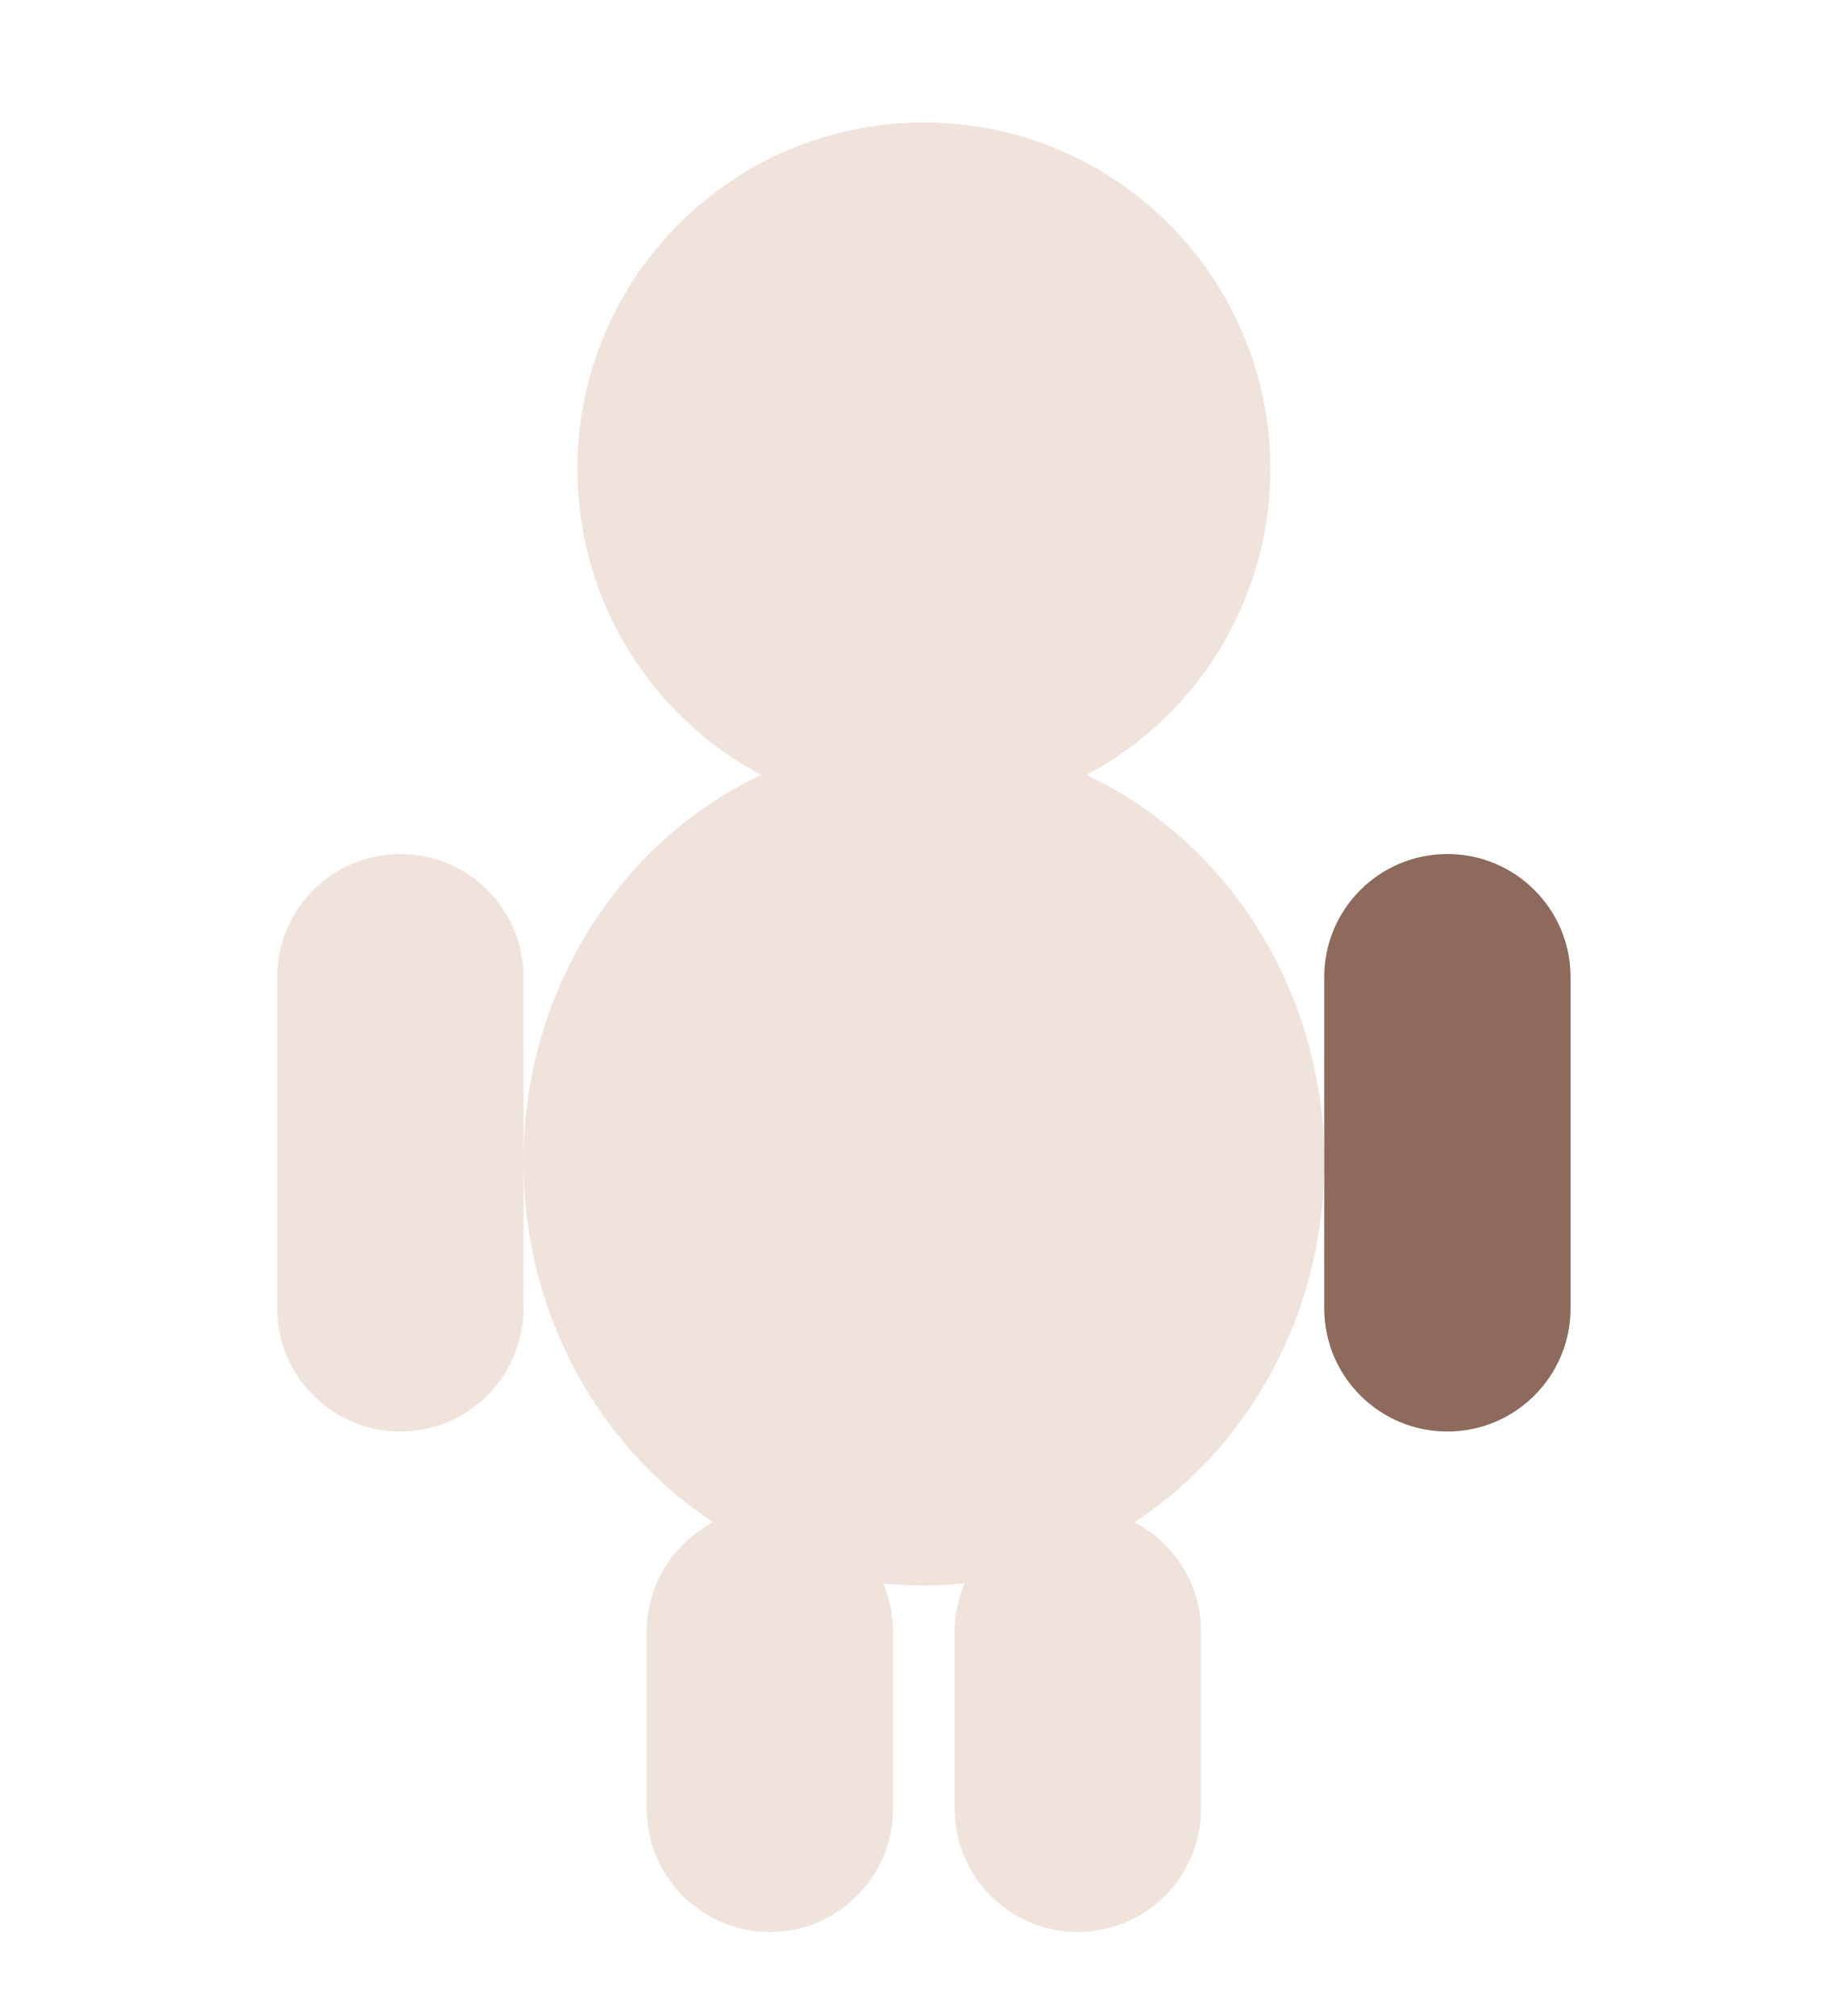
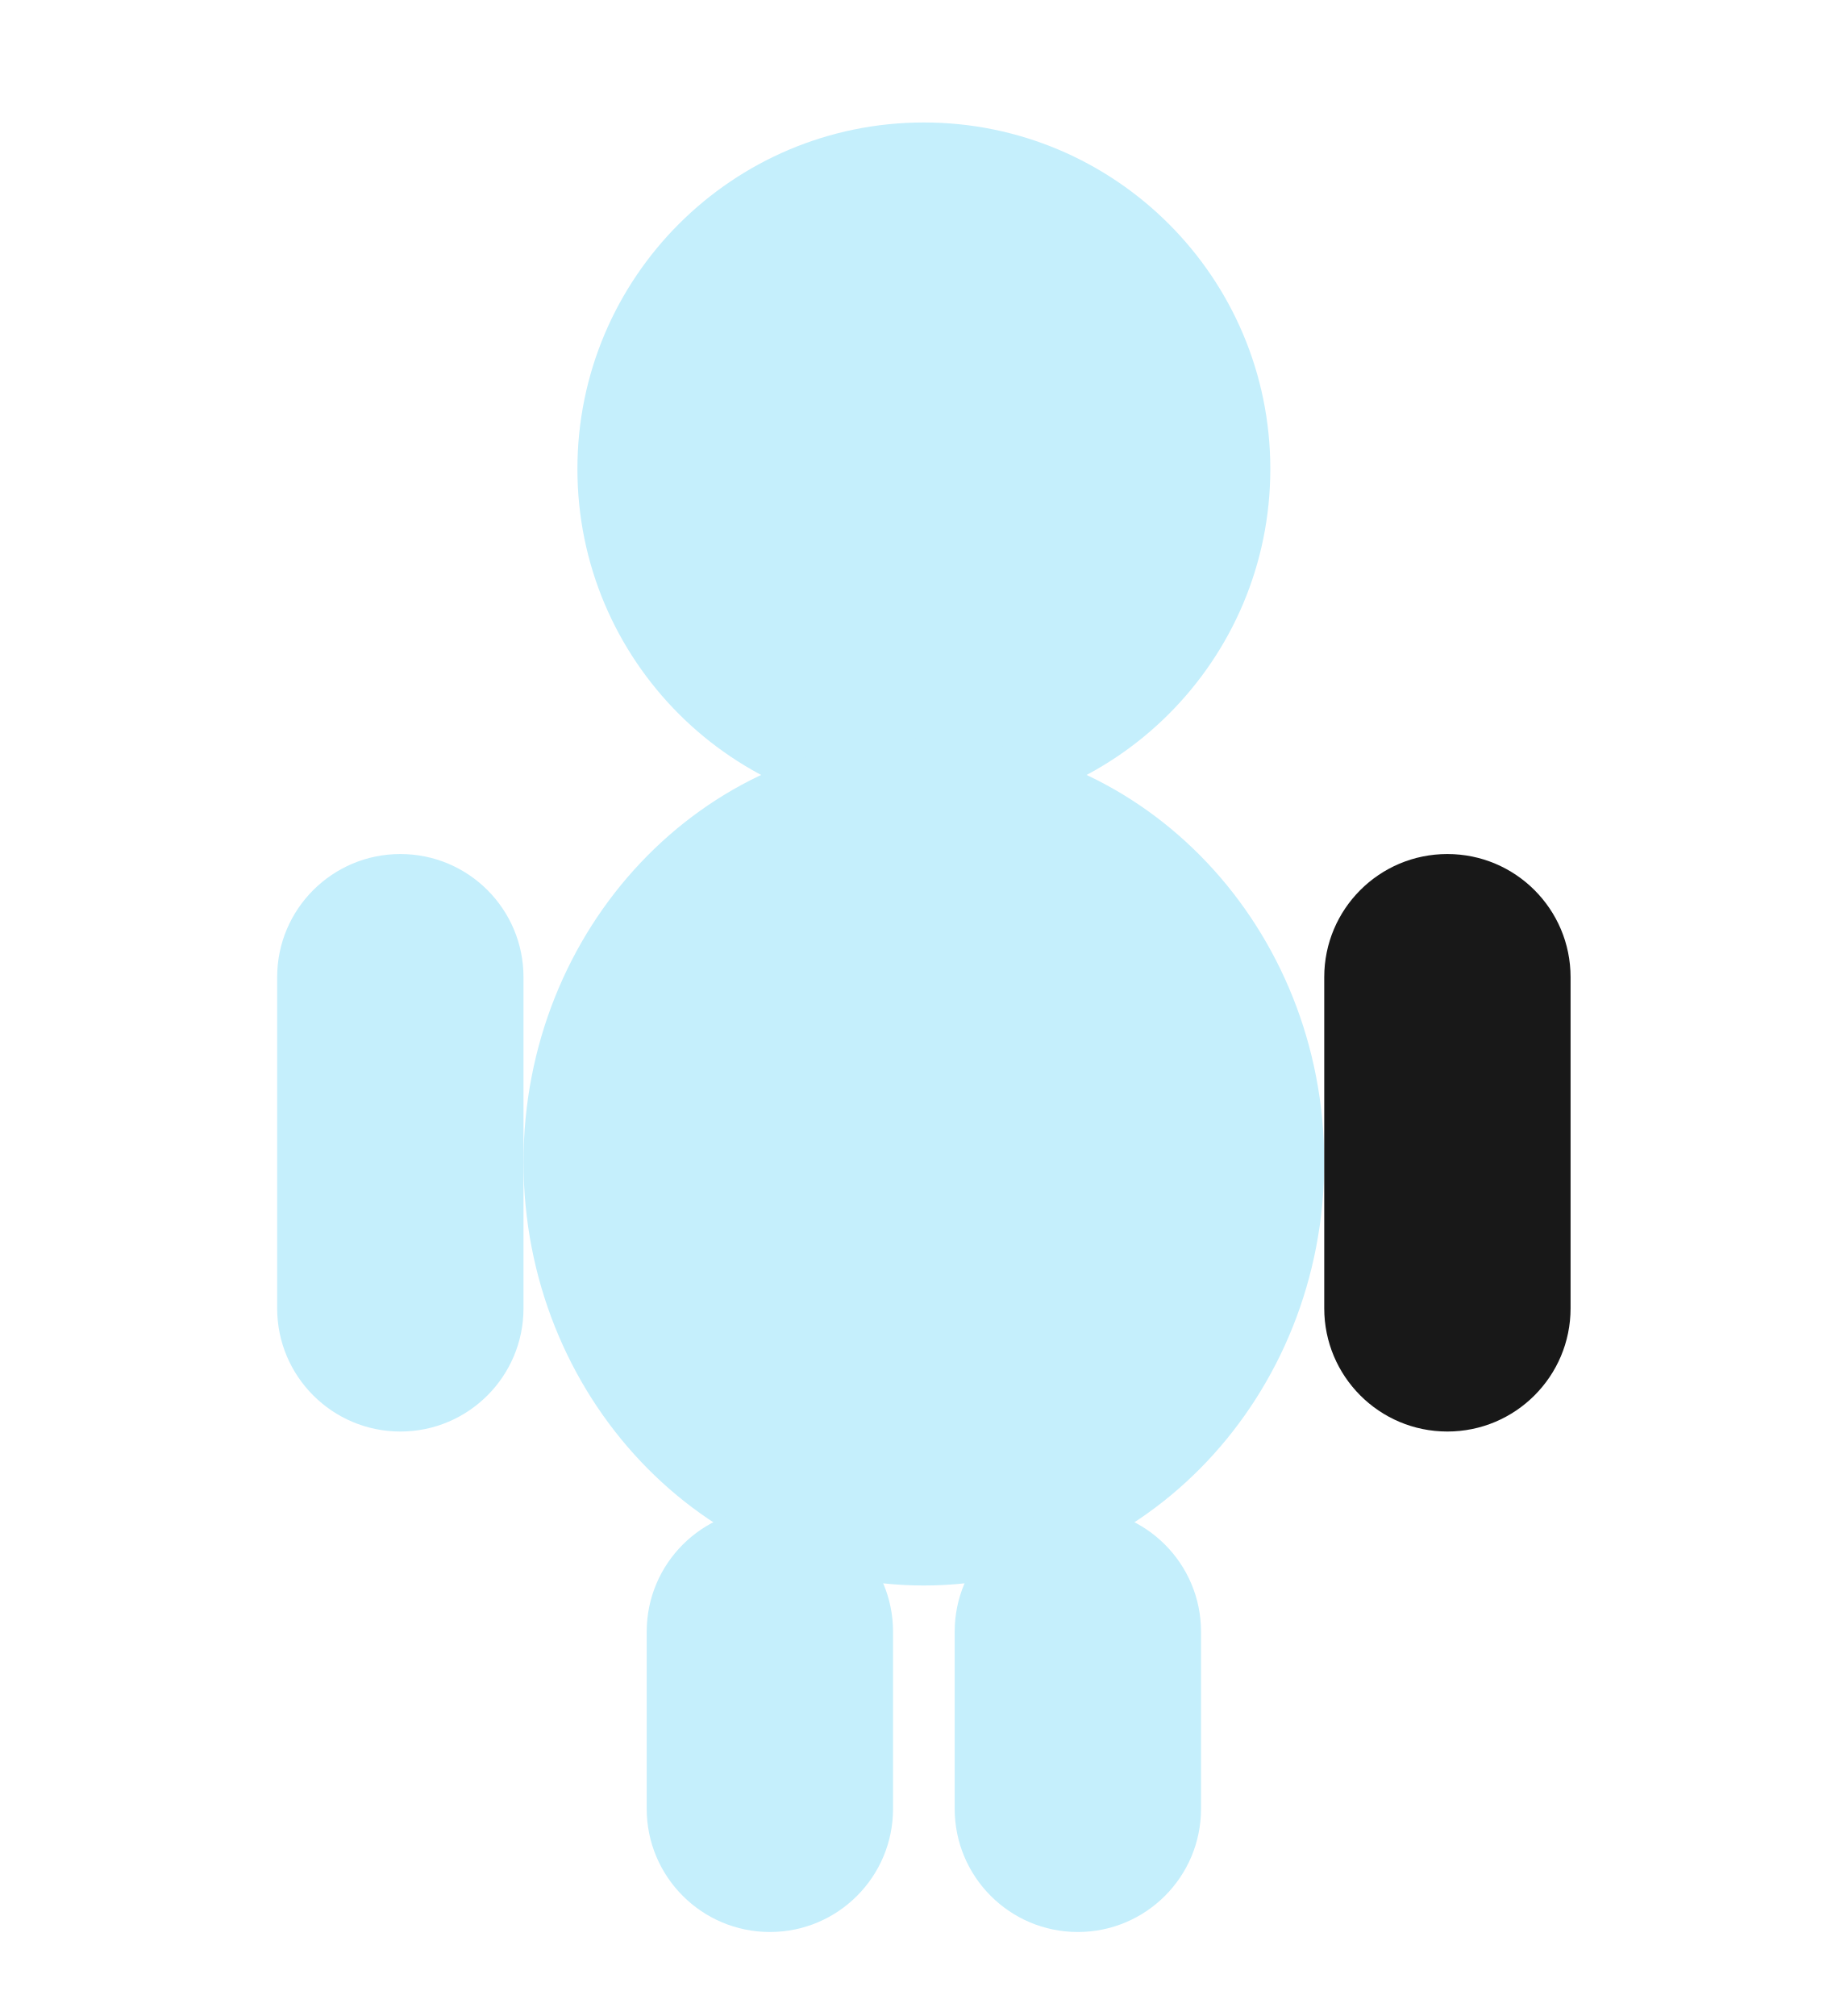
<svg xmlns="http://www.w3.org/2000/svg" preserveAspectRatio="none" overflow="visible" style="display: block;" width="22" height="24" viewBox="0 0 22 24" fill="none">
-   <g id="icon/ì¤ë¥¸í">
-     <path id="Vector" d="M11 9.708C13.278 9.708 15.125 7.862 15.125 5.583C15.125 3.305 13.278 1.458 11 1.458C8.722 1.458 6.875 3.305 6.875 5.583C6.875 7.862 8.722 9.708 11 9.708Z" fill="#EFE3DC" />
-     <path id="Vector_2" d="M11 18.875C13.633 18.875 15.767 16.618 15.767 13.833C15.767 11.049 13.633 8.792 11 8.792C8.367 8.792 6.233 11.049 6.233 13.833C6.233 16.618 8.367 18.875 11 18.875Z" fill="#EFE3DC" />
-     <path id="Vector_3" d="M6.233 11.633C6.233 10.823 5.577 10.167 4.767 10.167C3.957 10.167 3.3 10.823 3.3 11.633V15.575C3.3 16.385 3.957 17.042 4.767 17.042C5.577 17.042 6.233 16.385 6.233 15.575V11.633Z" fill="#EFE3DC" />
-     <path id="Vector_4" d="M18.7 11.633C18.7 10.823 18.043 10.167 17.233 10.167C16.423 10.167 15.767 10.823 15.767 11.633V15.575C15.767 16.385 16.423 17.042 17.233 17.042C18.043 17.042 18.7 16.385 18.7 15.575V11.633Z" fill="#8E6A5C" />
-     <path id="Vector_5" d="M10.633 19.425C10.633 18.615 9.977 17.958 9.167 17.958C8.357 17.958 7.7 18.615 7.7 19.425V21.533C7.7 22.343 8.357 23 9.167 23C9.977 23 10.633 22.343 10.633 21.533V19.425Z" fill="#EFE3DC" />
-     <path id="Vector_6" d="M14.3 19.425C14.3 18.615 13.643 17.958 12.833 17.958C12.023 17.958 11.367 18.615 11.367 19.425V21.533C11.367 22.343 12.023 23 12.833 23C13.643 23 14.3 22.343 14.3 21.533V19.425Z" fill="#EFE3DC" />
+   <g id="Content / Body-part symbol">
+     <path id="Vector" d="M11 9.708C13.278 9.708 15.125 7.862 15.125 5.583C15.125 3.305 13.278 1.458 11 1.458C8.722 1.458 6.875 3.305 6.875 5.583C6.875 7.862 8.722 9.708 11 9.708Z" fill="#C5EFFC" />
+     <path id="Vector_2" d="M11 18.875C13.633 18.875 15.767 16.618 15.767 13.833C15.767 11.049 13.633 8.792 11 8.792C8.367 8.792 6.233 11.049 6.233 13.833C6.233 16.618 8.367 18.875 11 18.875Z" fill="#C5EFFC" />
+     <path id="Vector_3" d="M6.233 11.633C6.233 10.823 5.577 10.167 4.767 10.167C3.957 10.167 3.3 10.823 3.3 11.633V15.575C3.3 16.385 3.957 17.042 4.767 17.042C5.577 17.042 6.233 16.385 6.233 15.575V11.633Z" fill="#C5EFFC" />
+     <path id="Vector_4" d="M18.7 11.633C18.7 10.823 18.043 10.167 17.233 10.167C16.423 10.167 15.767 10.823 15.767 11.633V15.575C15.767 16.385 16.423 17.042 17.233 17.042C18.043 17.042 18.7 16.385 18.7 15.575V11.633Z" fill="#181818" />
+     <path id="Vector_5" d="M10.633 19.425C10.633 18.615 9.977 17.958 9.167 17.958C8.357 17.958 7.7 18.615 7.7 19.425V21.533C7.7 22.343 8.357 23 9.167 23C9.977 23 10.633 22.343 10.633 21.533V19.425Z" fill="#C5EFFC" />
+     <path id="Vector_6" d="M14.3 19.425C14.3 18.615 13.643 17.958 12.833 17.958C12.023 17.958 11.367 18.615 11.367 19.425V21.533C11.367 22.343 12.023 23 12.833 23C13.643 23 14.3 22.343 14.3 21.533V19.425Z" fill="#C5EFFC" />
  </g>
</svg>
